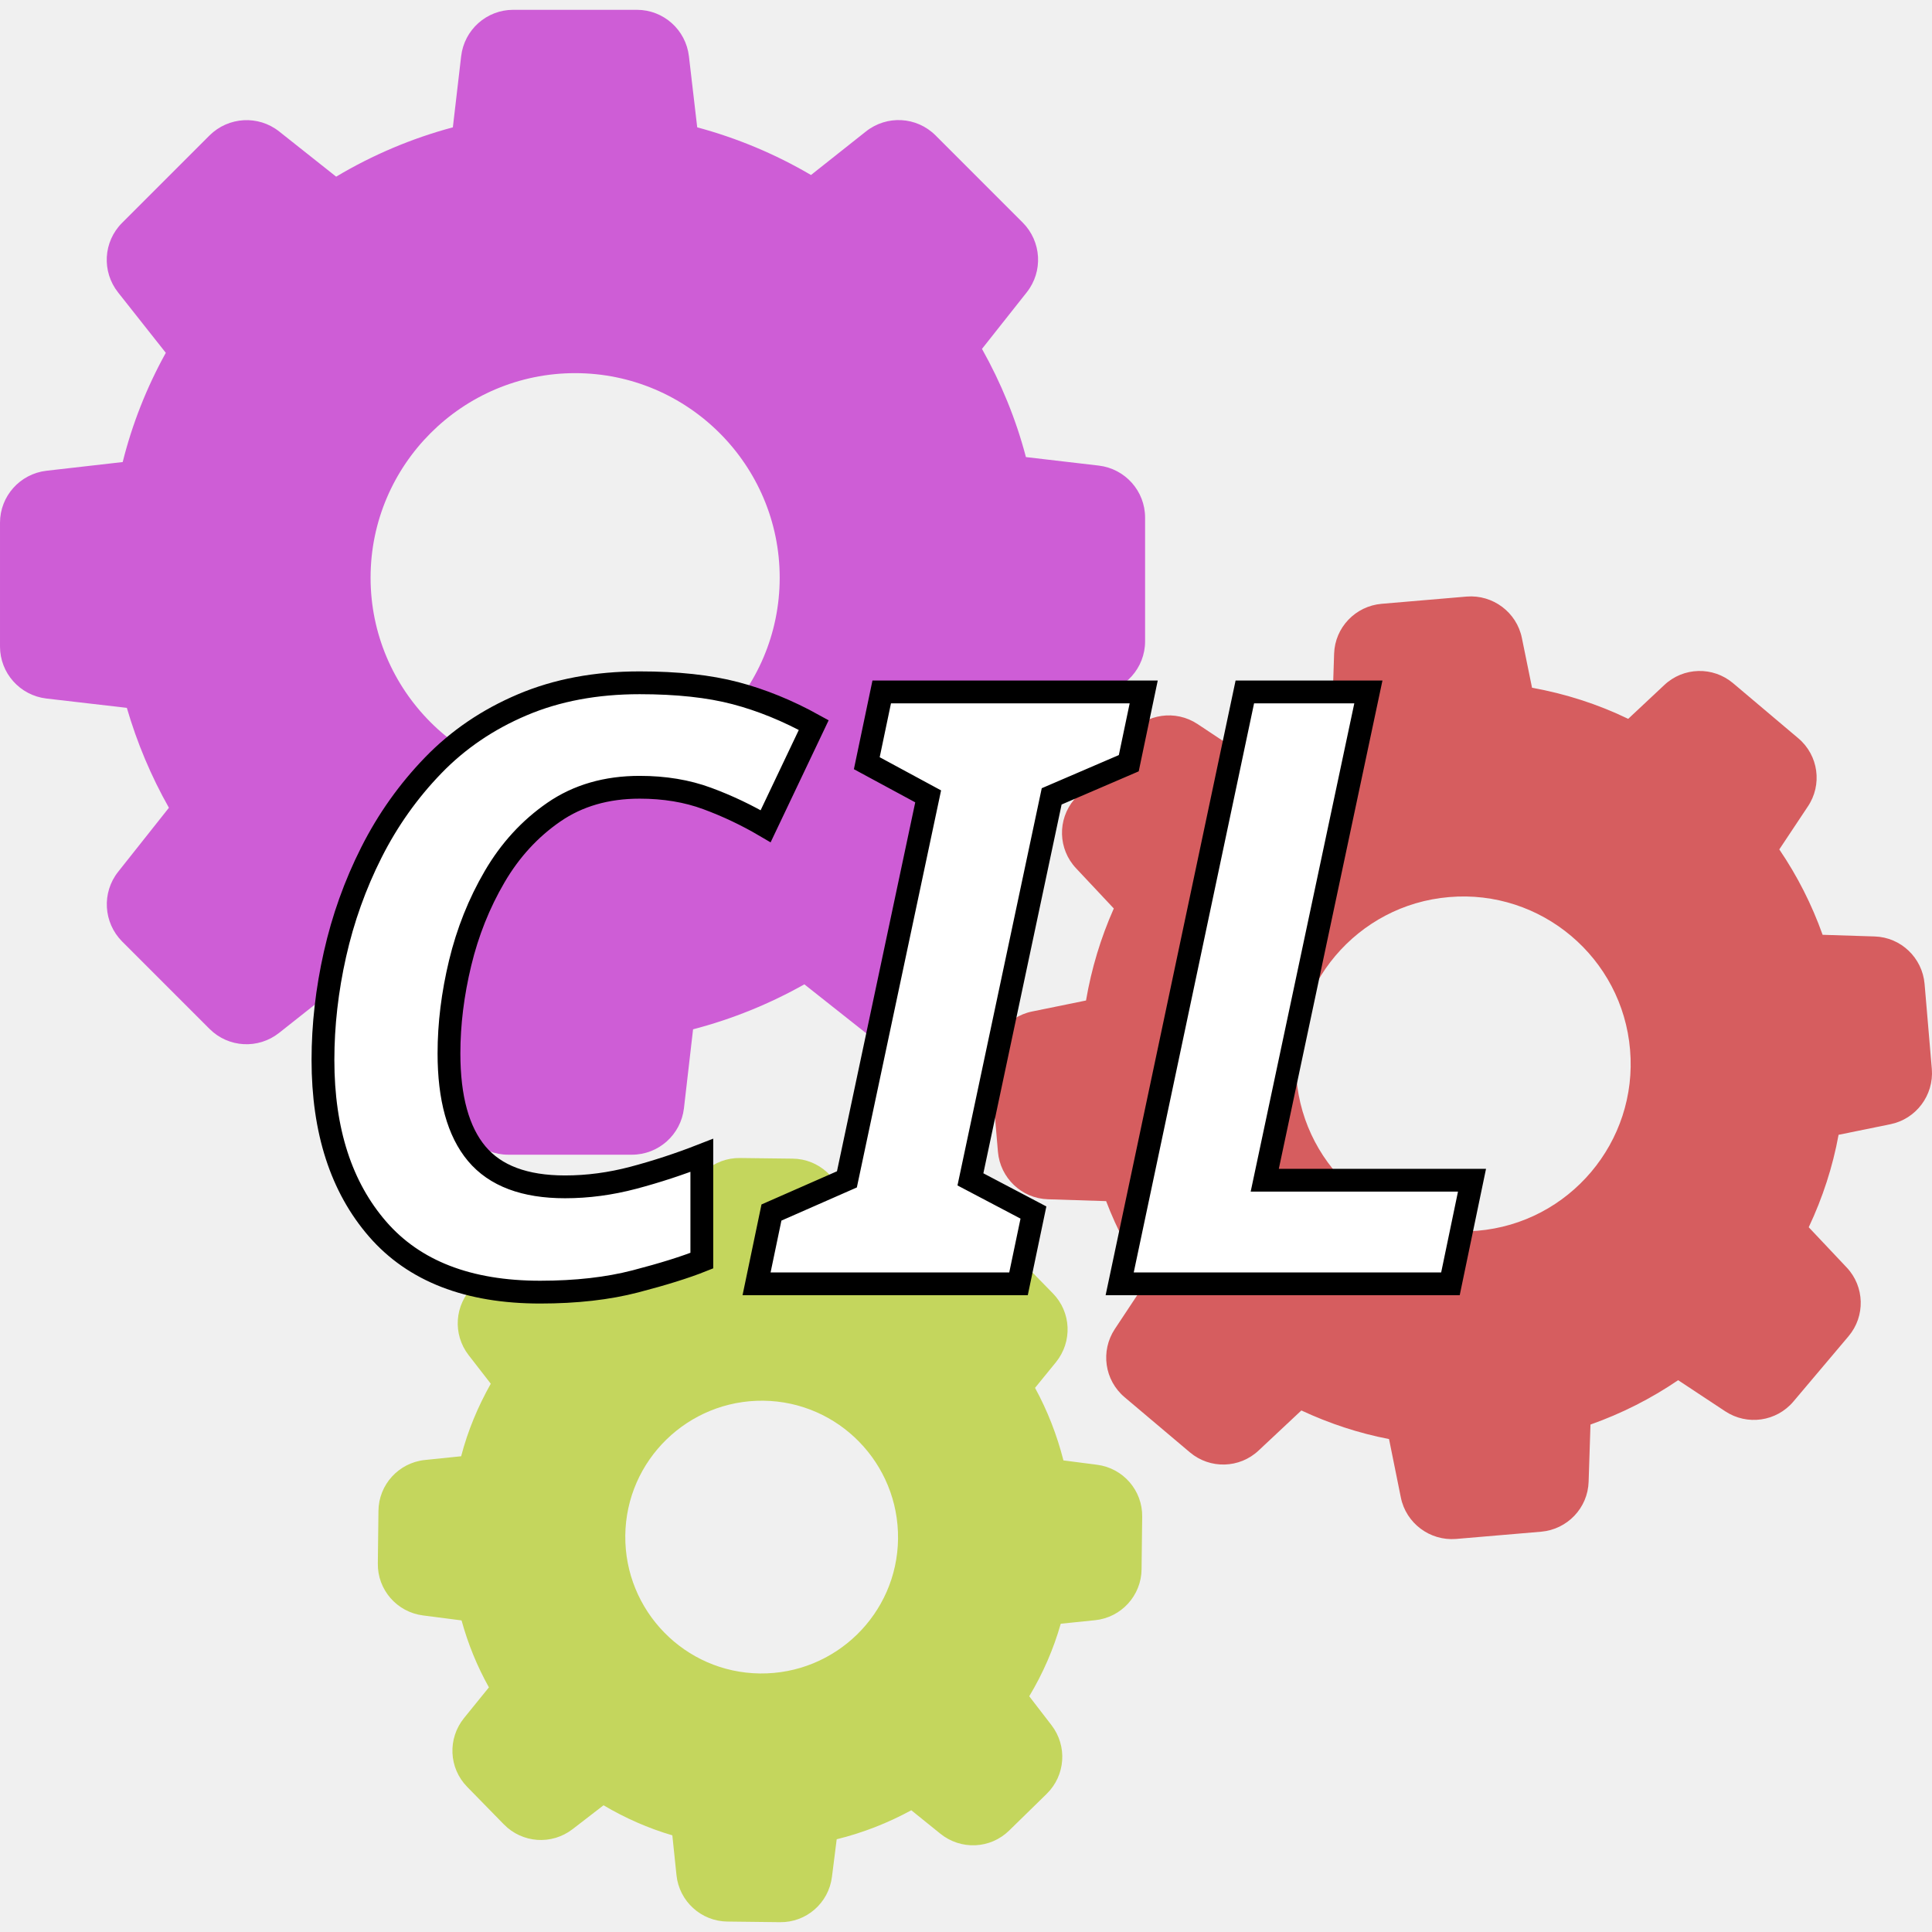
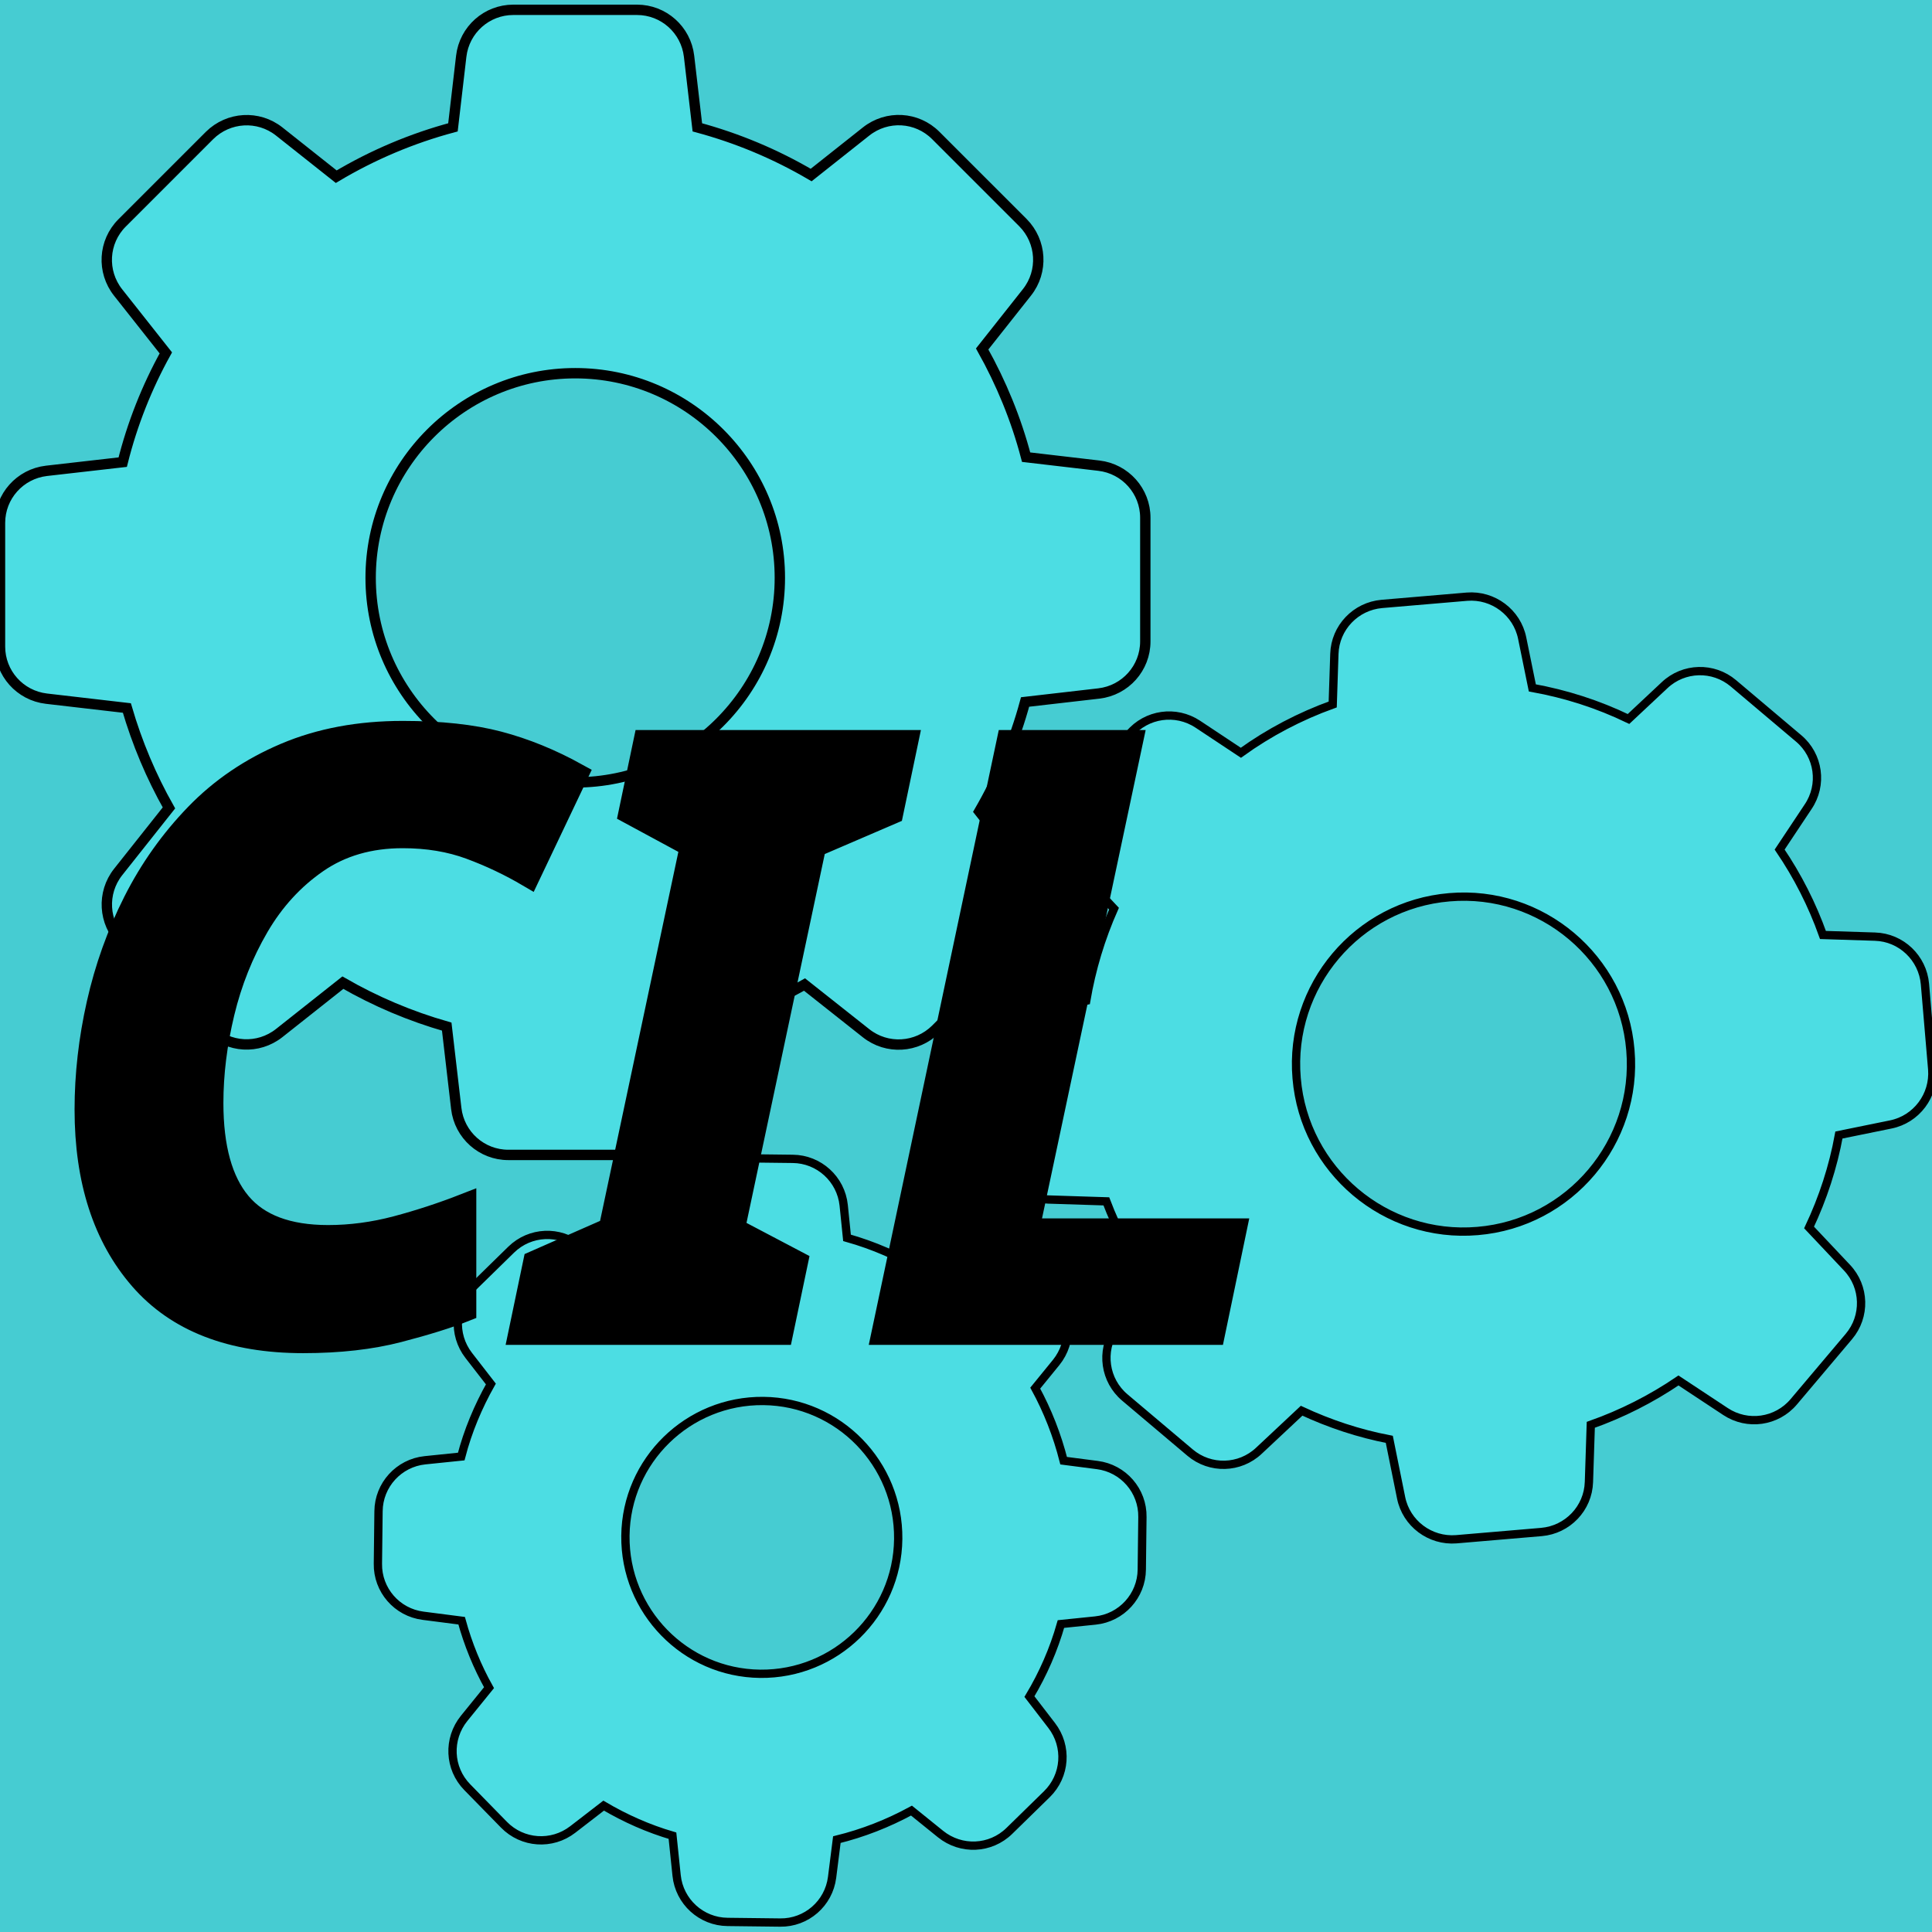
- <svg xmlns="http://www.w3.org/2000/svg" xmlns:xlink="http://www.w3.org/1999/xlink" xml:space="preserve" style="enable-background:new 0 0 932.179 932.179;" viewBox="0 0 932.179 932.179" height="932.179px" width="932.179px" y="0px" x="0px" id="Capa_1" version="1.1">
-   <defs id="defs43">
-     <linearGradient id="linearGradient854">
-       <stop id="stop850" offset="0" style="stop-color:#ffffff;stop-opacity:1;" />
-       <stop id="stop852" offset="1" style="stop-color:#ffffff;stop-opacity:0;" />
-     </linearGradient>
-     <linearGradient gradientUnits="userSpaceOnUse" y2="473.837" x2="801.166" y1="473.837" x1="146.283" id="linearGradient856" xlink:href="#linearGradient854" />
-   </defs>
+ <svg xmlns="http://www.w3.org/2000/svg" version="1.1" id="Capa_1" x="0px" y="0px" width="932px" height="932px" viewBox="0 0 932 932" style="enable-background:new 0 0 932 932;" xml:space="preserve">
+   <defs id="defs43" />
  <g id="g8">
-     <path style="fill:#c946d2;fill-opacity:0.862" id="path2" d="M61.2,341.538c4.9,16.8,11.7,33,20.3,48.2l-24.5,30.9c-8,10.1-7.1,24.5,1.9,33.6l42.2,42.2c9.1,9.1,23.5,9.899,33.6,1.899   l30.7-24.3c15.8,9.101,32.6,16.2,50.1,21.2l4.6,39.5c1.5,12.8,12.3,22.4,25.1,22.4h59.7c12.8,0,23.6-9.601,25.1-22.4l4.4-38.1   c18.8-4.9,36.8-12.2,53.7-21.7l29.7,23.5c10.1,8,24.5,7.1,33.6-1.9l42.2-42.2c9.1-9.1,9.9-23.5,1.9-33.6l-23.1-29.3   c9.6-16.601,17.1-34.3,22.1-52.8l35.6-4.1c12.801-1.5,22.4-12.3,22.4-25.1v-59.7c0-12.8-9.6-23.6-22.4-25.1l-35.1-4.1   c-4.801-18.3-12-35.8-21.199-52.2l21.6-27.3c8-10.1,7.1-24.5-1.9-33.6l-42.1-42.1c-9.1-9.1-23.5-9.9-33.6-1.9l-26.5,21   c-17.2-10.1-35.601-17.8-54.9-23l-4-34.3c-1.5-12.8-12.3-22.4-25.1-22.4h-59.7c-12.8,0-23.6,9.6-25.1,22.4l-4,34.3   c-19.8,5.3-38.7,13.3-56.3,23.8l-27.5-21.8c-10.1-8-24.5-7.1-33.6,1.9l-42.2,42.2c-9.1,9.1-9.9,23.5-1.9,33.6l23,29.1   c-9.2,16.6-16.2,34.3-20.8,52.7l-36.8,4.2c-12.8,1.5-22.4,12.3-22.4,25.1v59.7c0,12.8,9.6,23.6,22.4,25.1L61.2,341.538z    M277.5,180.038c54.4,0,98.7,44.3,98.7,98.7s-44.3,98.7-98.7,98.7c-54.399,0-98.7-44.3-98.7-98.7S223.1,180.038,277.5,180.038z" />
-     <path style="fill:#d24648;fill-opacity:0.862" id="path4" d="M867.699,356.238l-31.5-26.6c-9.699-8.2-24-7.8-33.199,0.9l-17.4,16.3c-14.699-7.1-30.299-12.1-46.4-15l-4.898-24   c-2.5-12.4-14-21-26.602-20l-41.1,3.5c-12.6,1.1-22.5,11.4-22.9,24.1l-0.799,24.4c-15.801,5.7-30.701,13.5-44.301,23.3   l-20.799-13.8c-10.602-7-24.701-5-32.9,4.7l-26.6,31.7c-8.201,9.7-7.801,24,0.898,33.2l18.201,19.399   c-6.301,14.2-10.801,29.101-13.4,44.4l-26,5.3c-12.4,2.5-21,14-20,26.601l3.5,41.1c1.1,12.6,11.4,22.5,24.1,22.9l28.1,0.899   c5.102,13.4,11.801,26.101,19.9,38l-15.699,23.7c-7,10.6-5,24.7,4.699,32.9l31.5,26.6c9.701,8.2,24,7.8,33.201-0.9l20.6-19.3   c13.5,6.3,27.699,11,42.299,13.8l5.701,28.2c2.5,12.4,14,21,26.6,20l41.1-3.5c12.6-1.1,22.5-11.399,22.9-24.1l0.9-27.601   c15-5.3,29.199-12.5,42.299-21.399l22.701,15c10.6,7,24.699,5,32.9-4.7l26.6-31.5c8.199-9.7,7.799-24-0.9-33.2l-18.301-19.399   c6.701-14.2,11.602-29.2,14.4-44.601l25-5.1c12.4-2.5,21-14,20-26.601l-3.5-41.1c-1.1-12.6-11.4-22.5-24.1-22.9l-25.1-0.8   c-5.201-14.6-12.201-28.399-20.9-41.2l13.699-20.6C879.4,378.638,877.4,364.438,867.699,356.238z M712.801,593.837   c-44.4,3.801-83.602-29.3-87.301-73.699c-3.801-44.4,29.301-83.601,73.699-87.301c44.4-3.8,83.602,29.301,87.301,73.7   C790.301,550.938,757.199,590.138,712.801,593.837z" />
-     <path style="fill:#bdd246;fill-opacity:0.862" id="path6" d="M205,704.438c-12.6,1.3-22.3,11.899-22.4,24.6l-0.3,25.3c-0.2,12.7,9.2,23.5,21.8,25.101l18.6,2.399   c3.1,11.301,7.5,22.101,13.2,32.301l-12,14.8c-8,9.899-7.4,24.1,1.5,33.2l17.7,18.1c8.9,9.1,23.1,10.1,33.2,2.3l14.899-11.5   c10.5,6.2,21.601,11.101,33.2,14.5l2,19.2c1.3,12.6,11.9,22.3,24.6,22.4l25.301,0.3c12.699,0.2,23.5-9.2,25.1-21.8l2.3-18.2   c12.601-3.101,24.601-7.8,36-14l14,11.3c9.9,8,24.101,7.4,33.201-1.5l18.1-17.7c9.1-8.899,10.1-23.1,2.301-33.2L496.6,818.438   c6.6-11,11.701-22.7,15.201-35l16.6-1.7c12.6-1.3,22.299-11.9,22.4-24.6l0.299-25.301c0.201-12.699-9.199-23.5-21.799-25.1   l-16.201-2.1c-3.1-12.2-7.699-24-13.699-35l10.1-12.4c8-9.9,7.4-24.1-1.5-33.2l-17.699-18.1c-8.9-9.101-23.102-10.101-33.201-2.3   l-12.101,9.3c-11.399-6.9-23.6-12.2-36.399-15.8l-1.601-15.7c-1.3-12.601-11.899-22.3-24.6-22.4l-25.3-0.3   c-12.7-0.2-23.5,9.2-25.101,21.8l-2,15.601c-13.199,3.399-25.899,8.6-37.699,15.399l-12.5-10.2c-9.9-8-24.101-7.399-33.201,1.5   l-18.2,17.801c-9.1,8.899-10.1,23.1-2.3,33.199l10.7,13.801c-6.2,11-11.1,22.699-14.3,35L205,704.438z M368.3,675.837   c36.3,0.4,65.399,30.301,65,66.601c-0.4,36.3-30.301,65.399-66.601,65c-36.3-0.4-65.399-30.3-65-66.601   C302.1,704.538,332,675.438,368.3,675.837z" />
-     <text id="text872" y="619.442" x="131.83" style="font-style:italic;font-variant:normal;font-weight:bold;font-stretch:normal;font-size:400px;line-height:1.25;font-family:sans-serif;-inkscape-font-specification:'sans-serif, Bold Italic';font-variant-ligatures:normal;font-variant-caps:normal;font-variant-numeric:normal;font-variant-east-asian:normal;fill:#ffffff;fill-opacity:1;stroke:#000000;stroke-opacity:1;stroke-width:11;stroke-miterlimit:4;stroke-dasharray:none" xml:space="preserve">
-       <tspan style="font-style:italic;font-variant:normal;font-weight:bold;font-stretch:normal;font-size:400px;font-family:sans-serif;-inkscape-font-specification:'sans-serif, Bold Italic';font-variant-ligatures:normal;font-variant-caps:normal;font-variant-numeric:normal;font-variant-east-asian:normal;fill:#ffffff;fill-opacity:1;stroke:#000000;stroke-opacity:1;stroke-width:11;stroke-miterlimit:4;stroke-dasharray:none" y="619.442" x="131.83" id="tspan870">CIL</tspan>
+     <rect y="0" x="0" height="932" width="932" id="rect850" style="fill:#46ccd2;fill-opacity:1;stroke:#000000;stroke-width:0;stroke-miterlimit:4;stroke-dasharray:none" />
+     <path d="M61.2,341.538c4.9,16.8,11.7,33,20.3,48.2l-24.5,30.9c-8,10.1-7.1,24.5,1.9,33.6l42.2,42.2c9.1,9.1,23.5,9.899,33.6,1.899   l30.7-24.3c15.8,9.101,32.6,16.2,50.1,21.2l4.6,39.5c1.5,12.8,12.3,22.4,25.1,22.4h59.7c12.8,0,23.6-9.601,25.1-22.4l4.4-38.1   c18.8-4.9,36.8-12.2,53.7-21.7l29.7,23.5c10.1,8,24.5,7.1,33.6-1.9l42.2-42.2c9.1-9.1,9.9-23.5,1.9-33.6l-23.1-29.3   c9.6-16.601,17.1-34.3,22.1-52.8l35.6-4.1c12.801-1.5,22.4-12.3,22.4-25.1v-59.7c0-12.8-9.6-23.6-22.4-25.1l-35.1-4.1   c-4.801-18.3-12-35.8-21.199-52.2l21.6-27.3c8-10.1,7.1-24.5-1.9-33.6l-42.1-42.1c-9.1-9.1-23.5-9.9-33.6-1.9l-26.5,21   c-17.2-10.1-35.601-17.8-54.9-23l-4-34.3c-1.5-12.8-12.3-22.4-25.1-22.4h-59.7c-12.8,0-23.6,9.6-25.1,22.4l-4,34.3   c-19.8,5.3-38.7,13.3-56.3,23.8l-27.5-21.8c-10.1-8-24.5-7.1-33.6,1.9l-42.2,42.2c-9.1,9.1-9.9,23.5-1.9,33.6l23,29.1   c-9.2,16.6-16.2,34.3-20.8,52.7l-36.8,4.2c-12.8,1.5-22.4,12.3-22.4,25.1v59.7c0,12.8,9.6,23.6,22.4,25.1L61.2,341.538z    M277.5,180.038c54.4,0,98.7,44.3,98.7,98.7s-44.3,98.7-98.7,98.7c-54.399,0-98.7-44.3-98.7-98.7S223.1,180.038,277.5,180.038z" id="path2" style="fill:#4cdde3;fill-opacity:1;stroke-width:5;stroke-miterlimit:4;stroke-dasharray:none;stroke:#000000" />
+     <path d="M867.699,356.238l-31.5-26.6c-9.699-8.2-24-7.8-33.199,0.9l-17.4,16.3c-14.699-7.1-30.299-12.1-46.4-15l-4.898-24   c-2.5-12.4-14-21-26.602-20l-41.1,3.5c-12.6,1.1-22.5,11.4-22.9,24.1l-0.799,24.4c-15.801,5.7-30.701,13.5-44.301,23.3   l-20.799-13.8c-10.602-7-24.701-5-32.9,4.7l-26.6,31.7c-8.201,9.7-7.801,24,0.898,33.2l18.201,19.399   c-6.301,14.2-10.801,29.101-13.4,44.4l-26,5.3c-12.4,2.5-21,14-20,26.601l3.5,41.1c1.1,12.6,11.4,22.5,24.1,22.9l28.1,0.899   c5.102,13.4,11.801,26.101,19.9,38l-15.699,23.7c-7,10.6-5,24.7,4.699,32.9l31.5,26.6c9.701,8.2,24,7.8,33.201-0.9l20.6-19.3   c13.5,6.3,27.699,11,42.299,13.8l5.701,28.2c2.5,12.4,14,21,26.6,20l41.1-3.5c12.6-1.1,22.5-11.399,22.9-24.1l0.9-27.601   c15-5.3,29.199-12.5,42.299-21.399l22.701,15c10.6,7,24.699,5,32.9-4.7l26.6-31.5c8.199-9.7,7.799-24-0.9-33.2l-18.301-19.399   c6.701-14.2,11.602-29.2,14.4-44.601l25-5.1c12.4-2.5,21-14,20-26.601l-3.5-41.1c-1.1-12.6-11.4-22.5-24.1-22.9l-25.1-0.8   c-5.201-14.6-12.201-28.399-20.9-41.2l13.699-20.6C879.4,378.638,877.4,364.438,867.699,356.238z M712.801,593.837   c-44.4,3.801-83.602-29.3-87.301-73.699c-3.801-44.4,29.301-83.601,73.699-87.301c44.4-3.8,83.602,29.301,87.301,73.7   C790.301,550.938,757.199,590.138,712.801,593.837z" id="path4" style="fill:#4cdde3;fill-opacity:1;stroke:#000000;stroke-width:4" />
+     <path d="M205,704.438c-12.6,1.3-22.3,11.899-22.4,24.6l-0.3,25.3c-0.2,12.7,9.2,23.5,21.8,25.101l18.6,2.399   c3.1,11.301,7.5,22.101,13.2,32.301l-12,14.8c-8,9.899-7.4,24.1,1.5,33.2l17.7,18.1c8.9,9.1,23.1,10.1,33.2,2.3l14.899-11.5   c10.5,6.2,21.601,11.101,33.2,14.5l2,19.2c1.3,12.6,11.9,22.3,24.6,22.4l25.301,0.3c12.699,0.2,23.5-9.2,25.1-21.8l2.3-18.2   c12.601-3.101,24.601-7.8,36-14l14,11.3c9.9,8,24.101,7.4,33.201-1.5l18.1-17.7c9.1-8.899,10.1-23.1,2.301-33.2L496.6,818.438   c6.6-11,11.701-22.7,15.201-35l16.6-1.7c12.6-1.3,22.299-11.9,22.4-24.6l0.299-25.301c0.201-12.699-9.199-23.5-21.799-25.1   l-16.201-2.1c-3.1-12.2-7.699-24-13.699-35l10.1-12.4c8-9.9,7.4-24.1-1.5-33.2l-17.699-18.1c-8.9-9.101-23.102-10.101-33.201-2.3   l-12.101,9.3c-11.399-6.9-23.6-12.2-36.399-15.8l-1.601-15.7c-1.3-12.601-11.899-22.3-24.6-22.4l-25.3-0.3   c-12.7-0.2-23.5,9.2-25.101,21.8l-2,15.601c-13.199,3.399-25.899,8.6-37.699,15.399l-12.5-10.2c-9.9-8-24.101-7.399-33.201,1.5   l-18.2,17.801c-9.1,8.899-10.1,23.1-2.3,33.199l10.7,13.801c-6.2,11-11.1,22.699-14.3,35L205,704.438z M368.3,675.837   c36.3,0.4,65.399,30.301,65,66.601c-0.4,36.3-30.301,65.399-66.601,65c-36.3-0.4-65.399-30.3-65-66.601   C302.1,704.538,332,675.438,368.3,675.837z" id="path6" style="fill:#4cdde3;fill-opacity:1;stroke:#000000;stroke-width:4" />
+     <text xml:space="preserve" style="font-style:italic;font-variant:normal;font-weight:bold;font-stretch:normal;font-size:400px;line-height:1.25;font-family:sans-serif;-inkscape-font-specification:'sans-serif, Bold Italic';font-variant-ligatures:normal;font-variant-caps:normal;font-variant-numeric:normal;font-variant-east-asian:normal;fill:#ffffff;fill-opacity:1;stroke:#ffffff;stroke-width:11;stroke-miterlimit:4;stroke-dasharray:none;stroke-opacity:1" x="17.471" y="643.267" id="text872">
+       <tspan id="tspan870" x="17.471" y="643.267" style="font-style:italic;font-variant:normal;font-weight:bold;font-stretch:normal;font-size:400px;font-family:sans-serif;-inkscape-font-specification:'sans-serif, Bold Italic';font-variant-ligatures:normal;font-variant-caps:normal;font-variant-numeric:normal;font-variant-east-asian:normal;fill:#000000;fill-opacity:1;stroke:#000000;stroke-width:11;stroke-miterlimit:4;stroke-dasharray:none;stroke-opacity:1">CIL</tspan>
    </text>
  </g>
  <g id="g10">
</g>
  <g id="g12">
</g>
  <g id="g14">
</g>
  <g id="g16">
</g>
  <g id="g18">
</g>
  <g id="g20">
</g>
  <g id="g22">
</g>
  <g id="g24">
</g>
  <g id="g26">
</g>
  <g id="g28">
</g>
  <g id="g30">
</g>
  <g id="g32">
</g>
  <g id="g34">
</g>
  <g id="g36">
</g>
  <g id="g38">
</g>
</svg>
